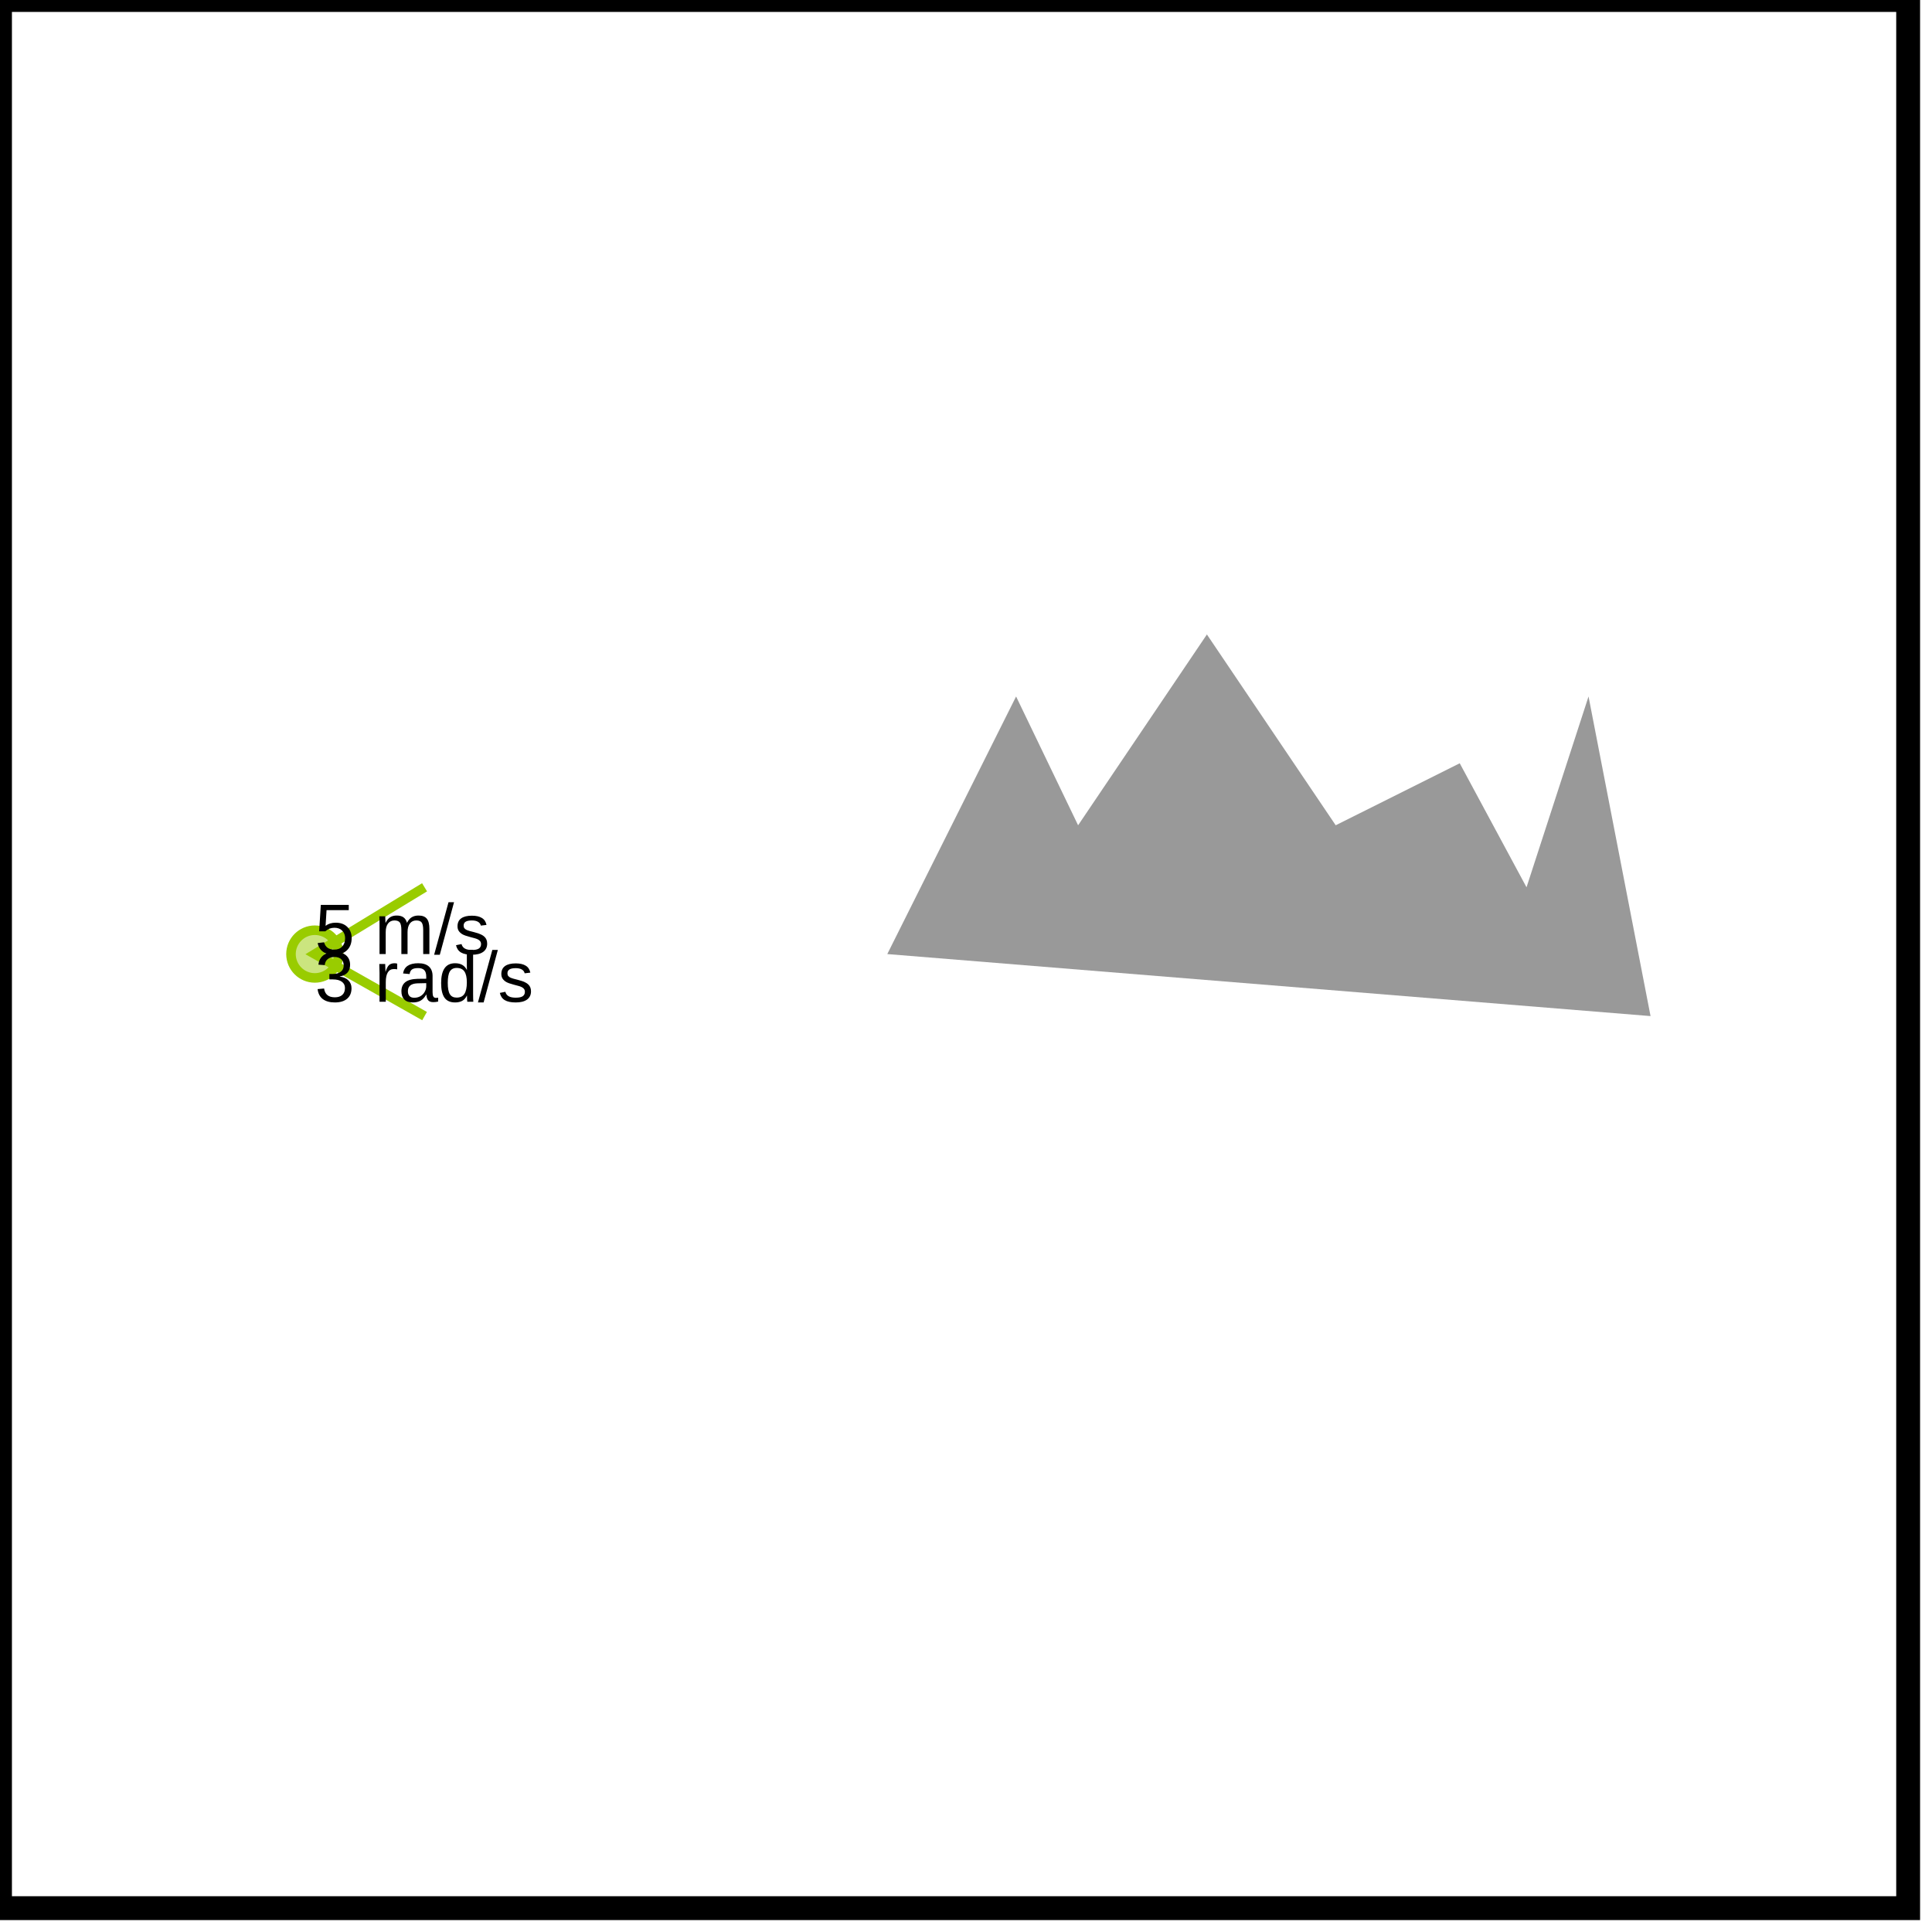
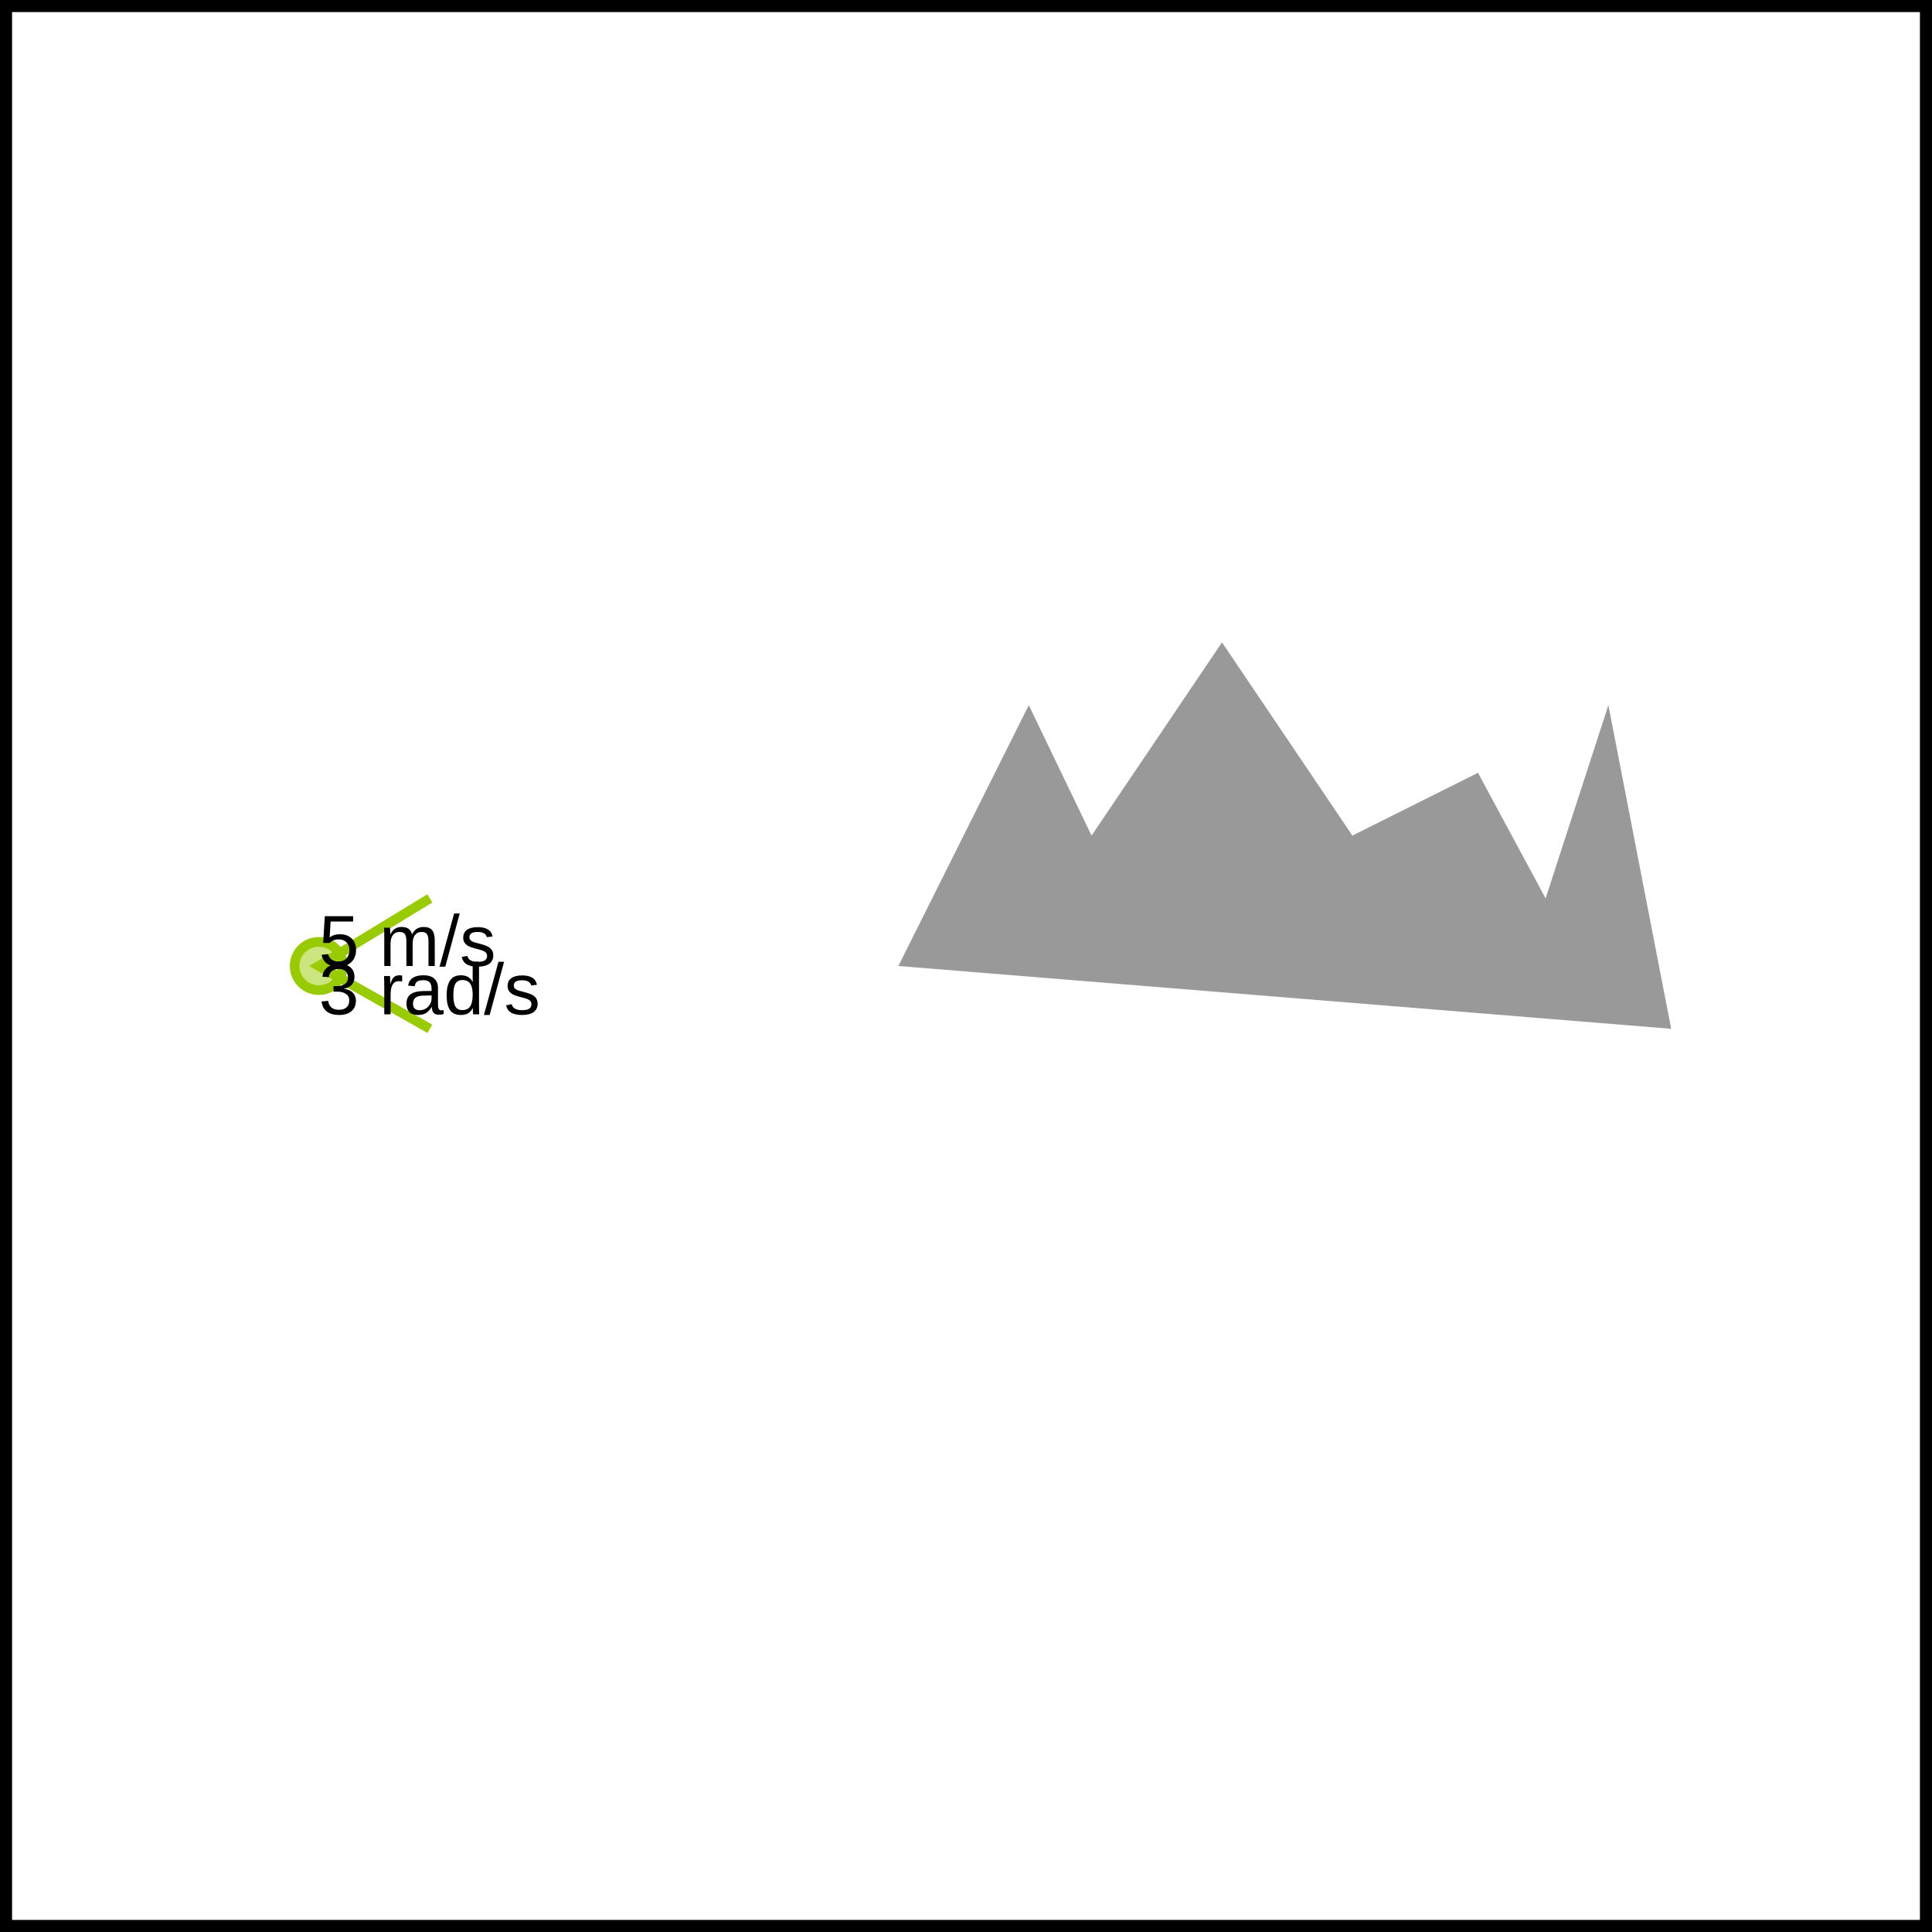
- <svg xmlns="http://www.w3.org/2000/svg" width="100%" height="100%" version="1.1">
+ <svg xmlns="http://www.w3.org/2000/svg" width="400" height="400" version="1.1">
  <g fill-rule="evenodd">
    <path d="M 0,400 L 400,400 L 400,0 L 0,0 z " style="fill-opacity:1.0;fill:none;stroke:rgb(0,0,0);stroke-width:5" />
  </g>
  <g fill-rule="evenodd">
    <path d="M 186,200 L 213,146 L 226,173 L 253,133 L 280,173 L 306,160 L 320,186 L 333,146 L 346,213 z " style="fill-opacity:1.0;fill:rgb(153,153,153)" />
  </g>
  <g fill-rule="evenodd">
    <path d="M 200,200 z " style="fill-opacity:0.8;fill:none;stroke:rgb(0,0,255);stroke-width:2" />
  </g>
  <circle cx="66" cy="200" r="5" style="fill-opacity:0.5;fill:rgb(153,204,0);stroke:rgb(153,204,0);stroke-width:2" />
  <polyline points="89,213 66,200 89,186" style="fill-opacity:0.8;fill:none;stroke:rgb(153,204,0);stroke-width:2;fill:none" />
  <text style="fill:rgb(0,0,0);font-family:Arial;font-size:15px" x="66" y="200">
    <tspan x="66" y="200">5 m/s</tspan>
    <tspan x="66" y="210">3 rad/s</tspan>
  </text>
</svg>
